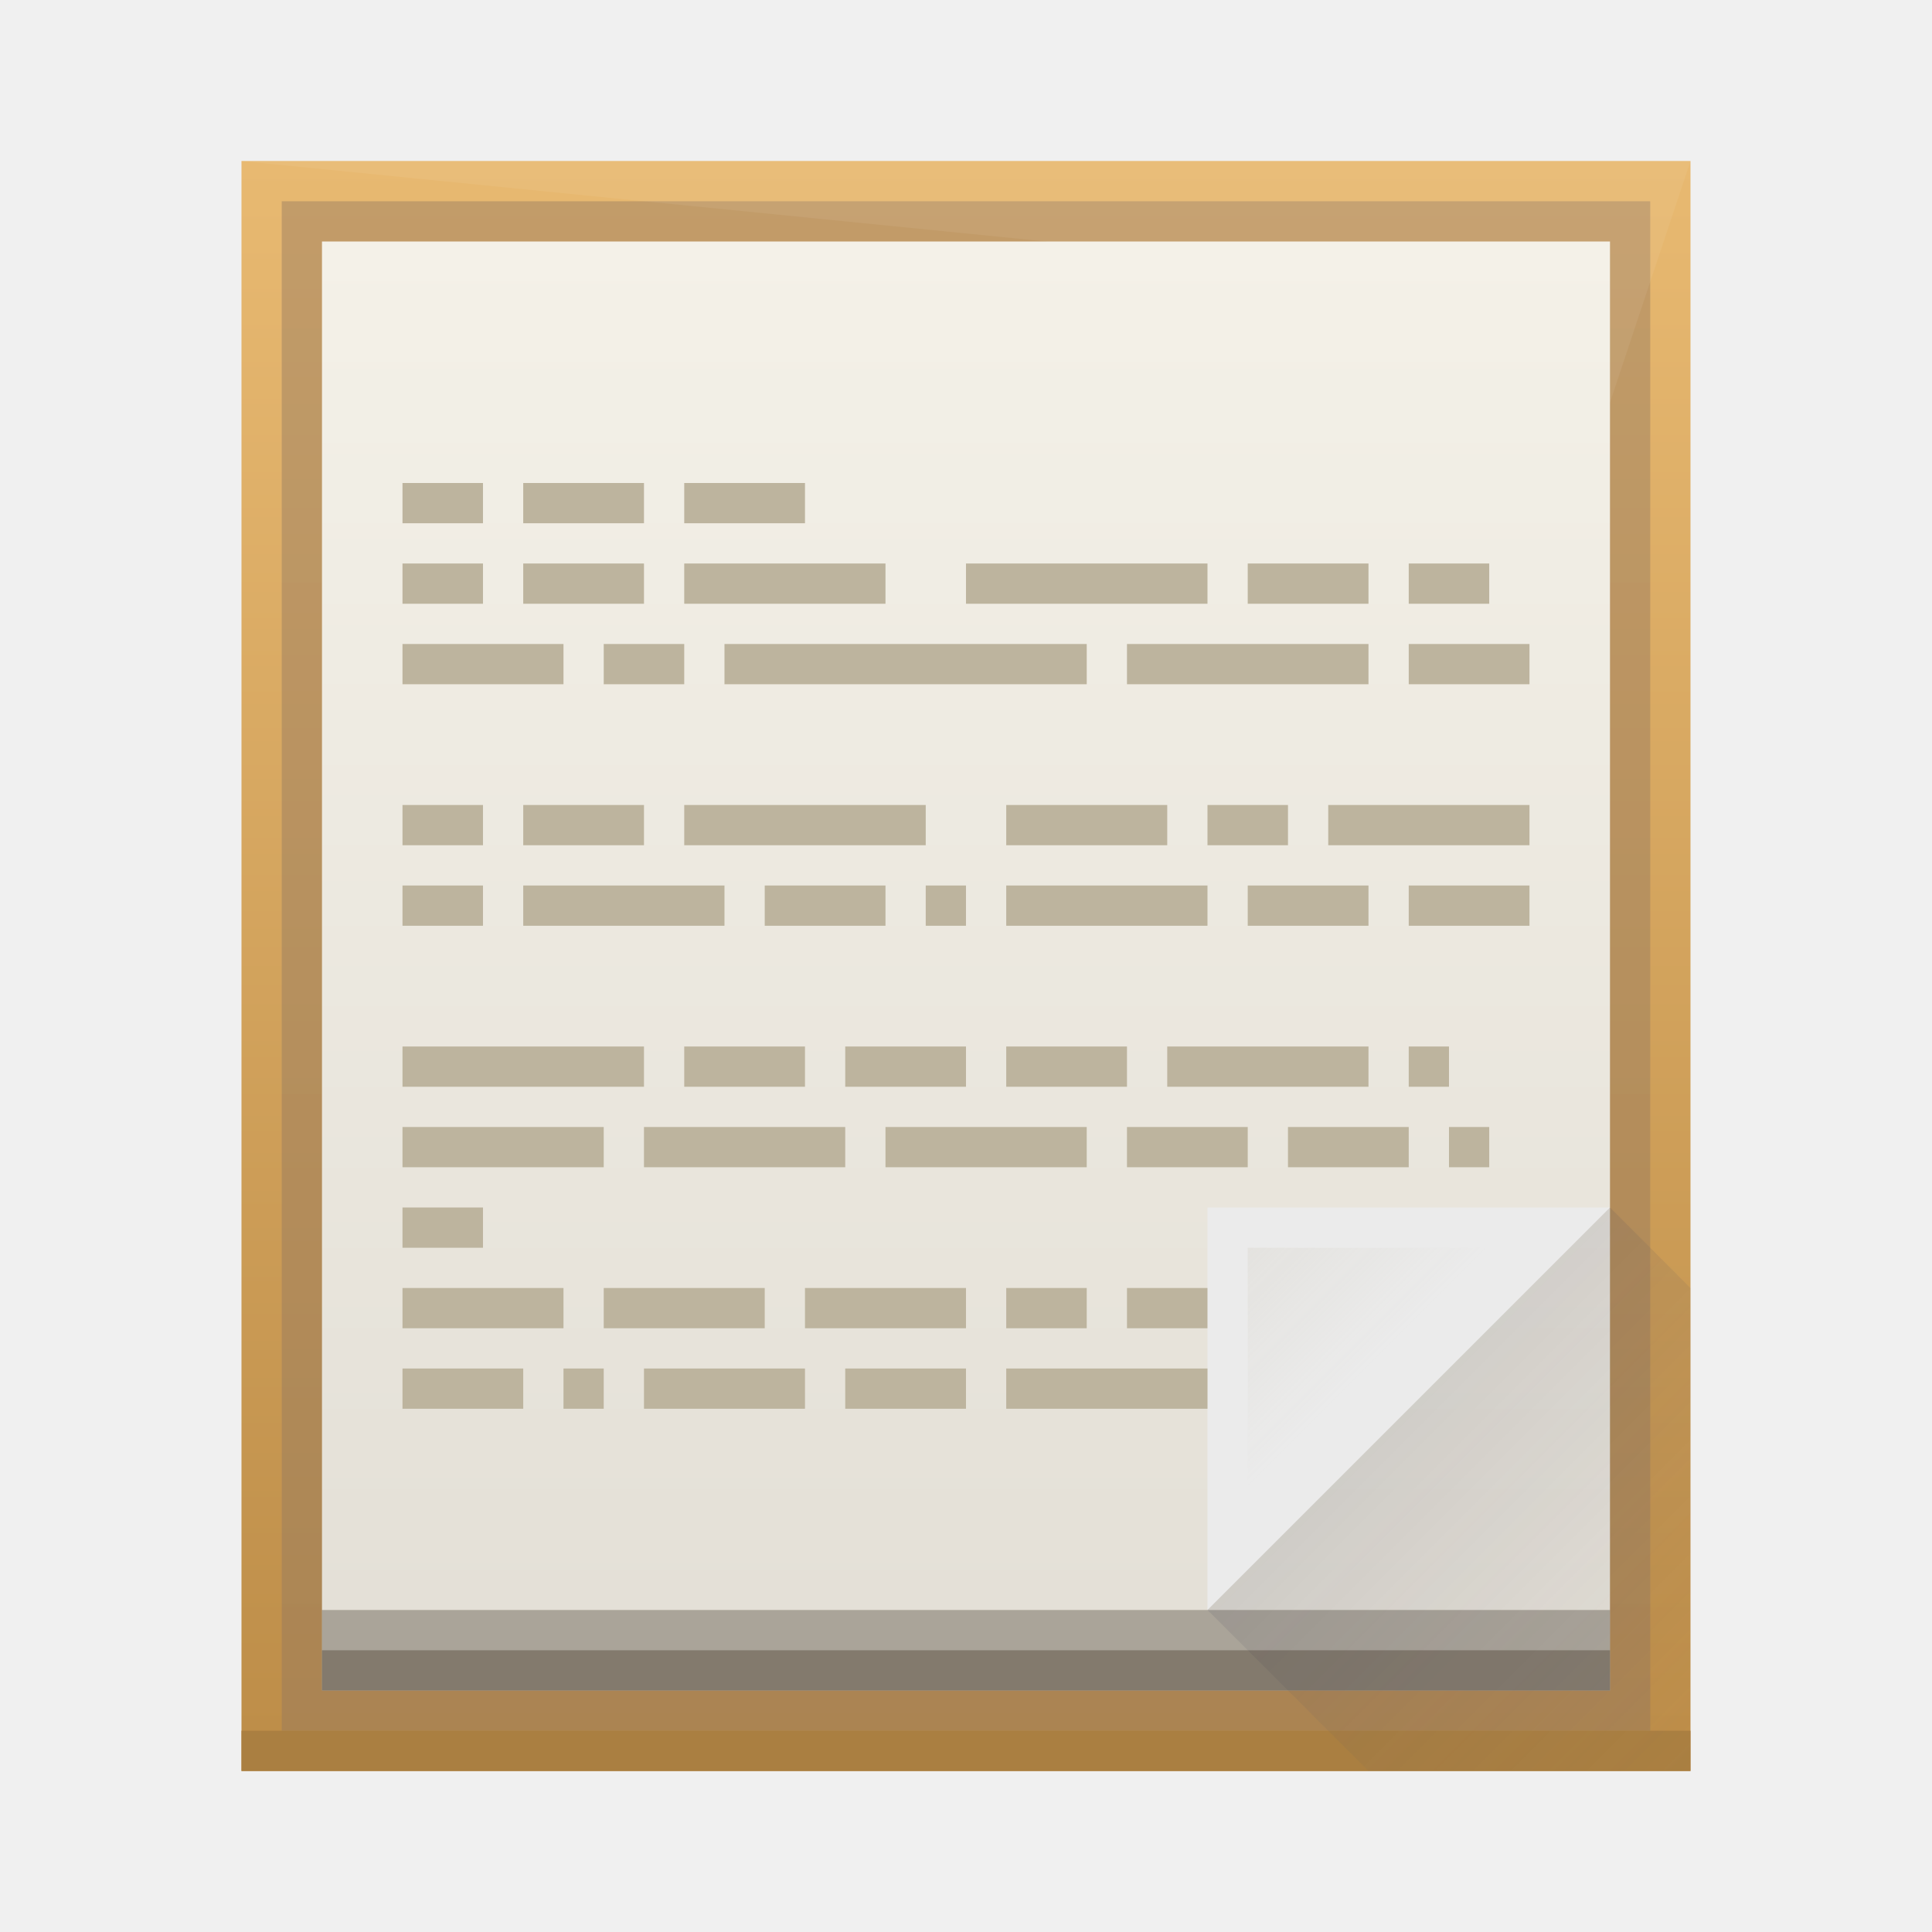
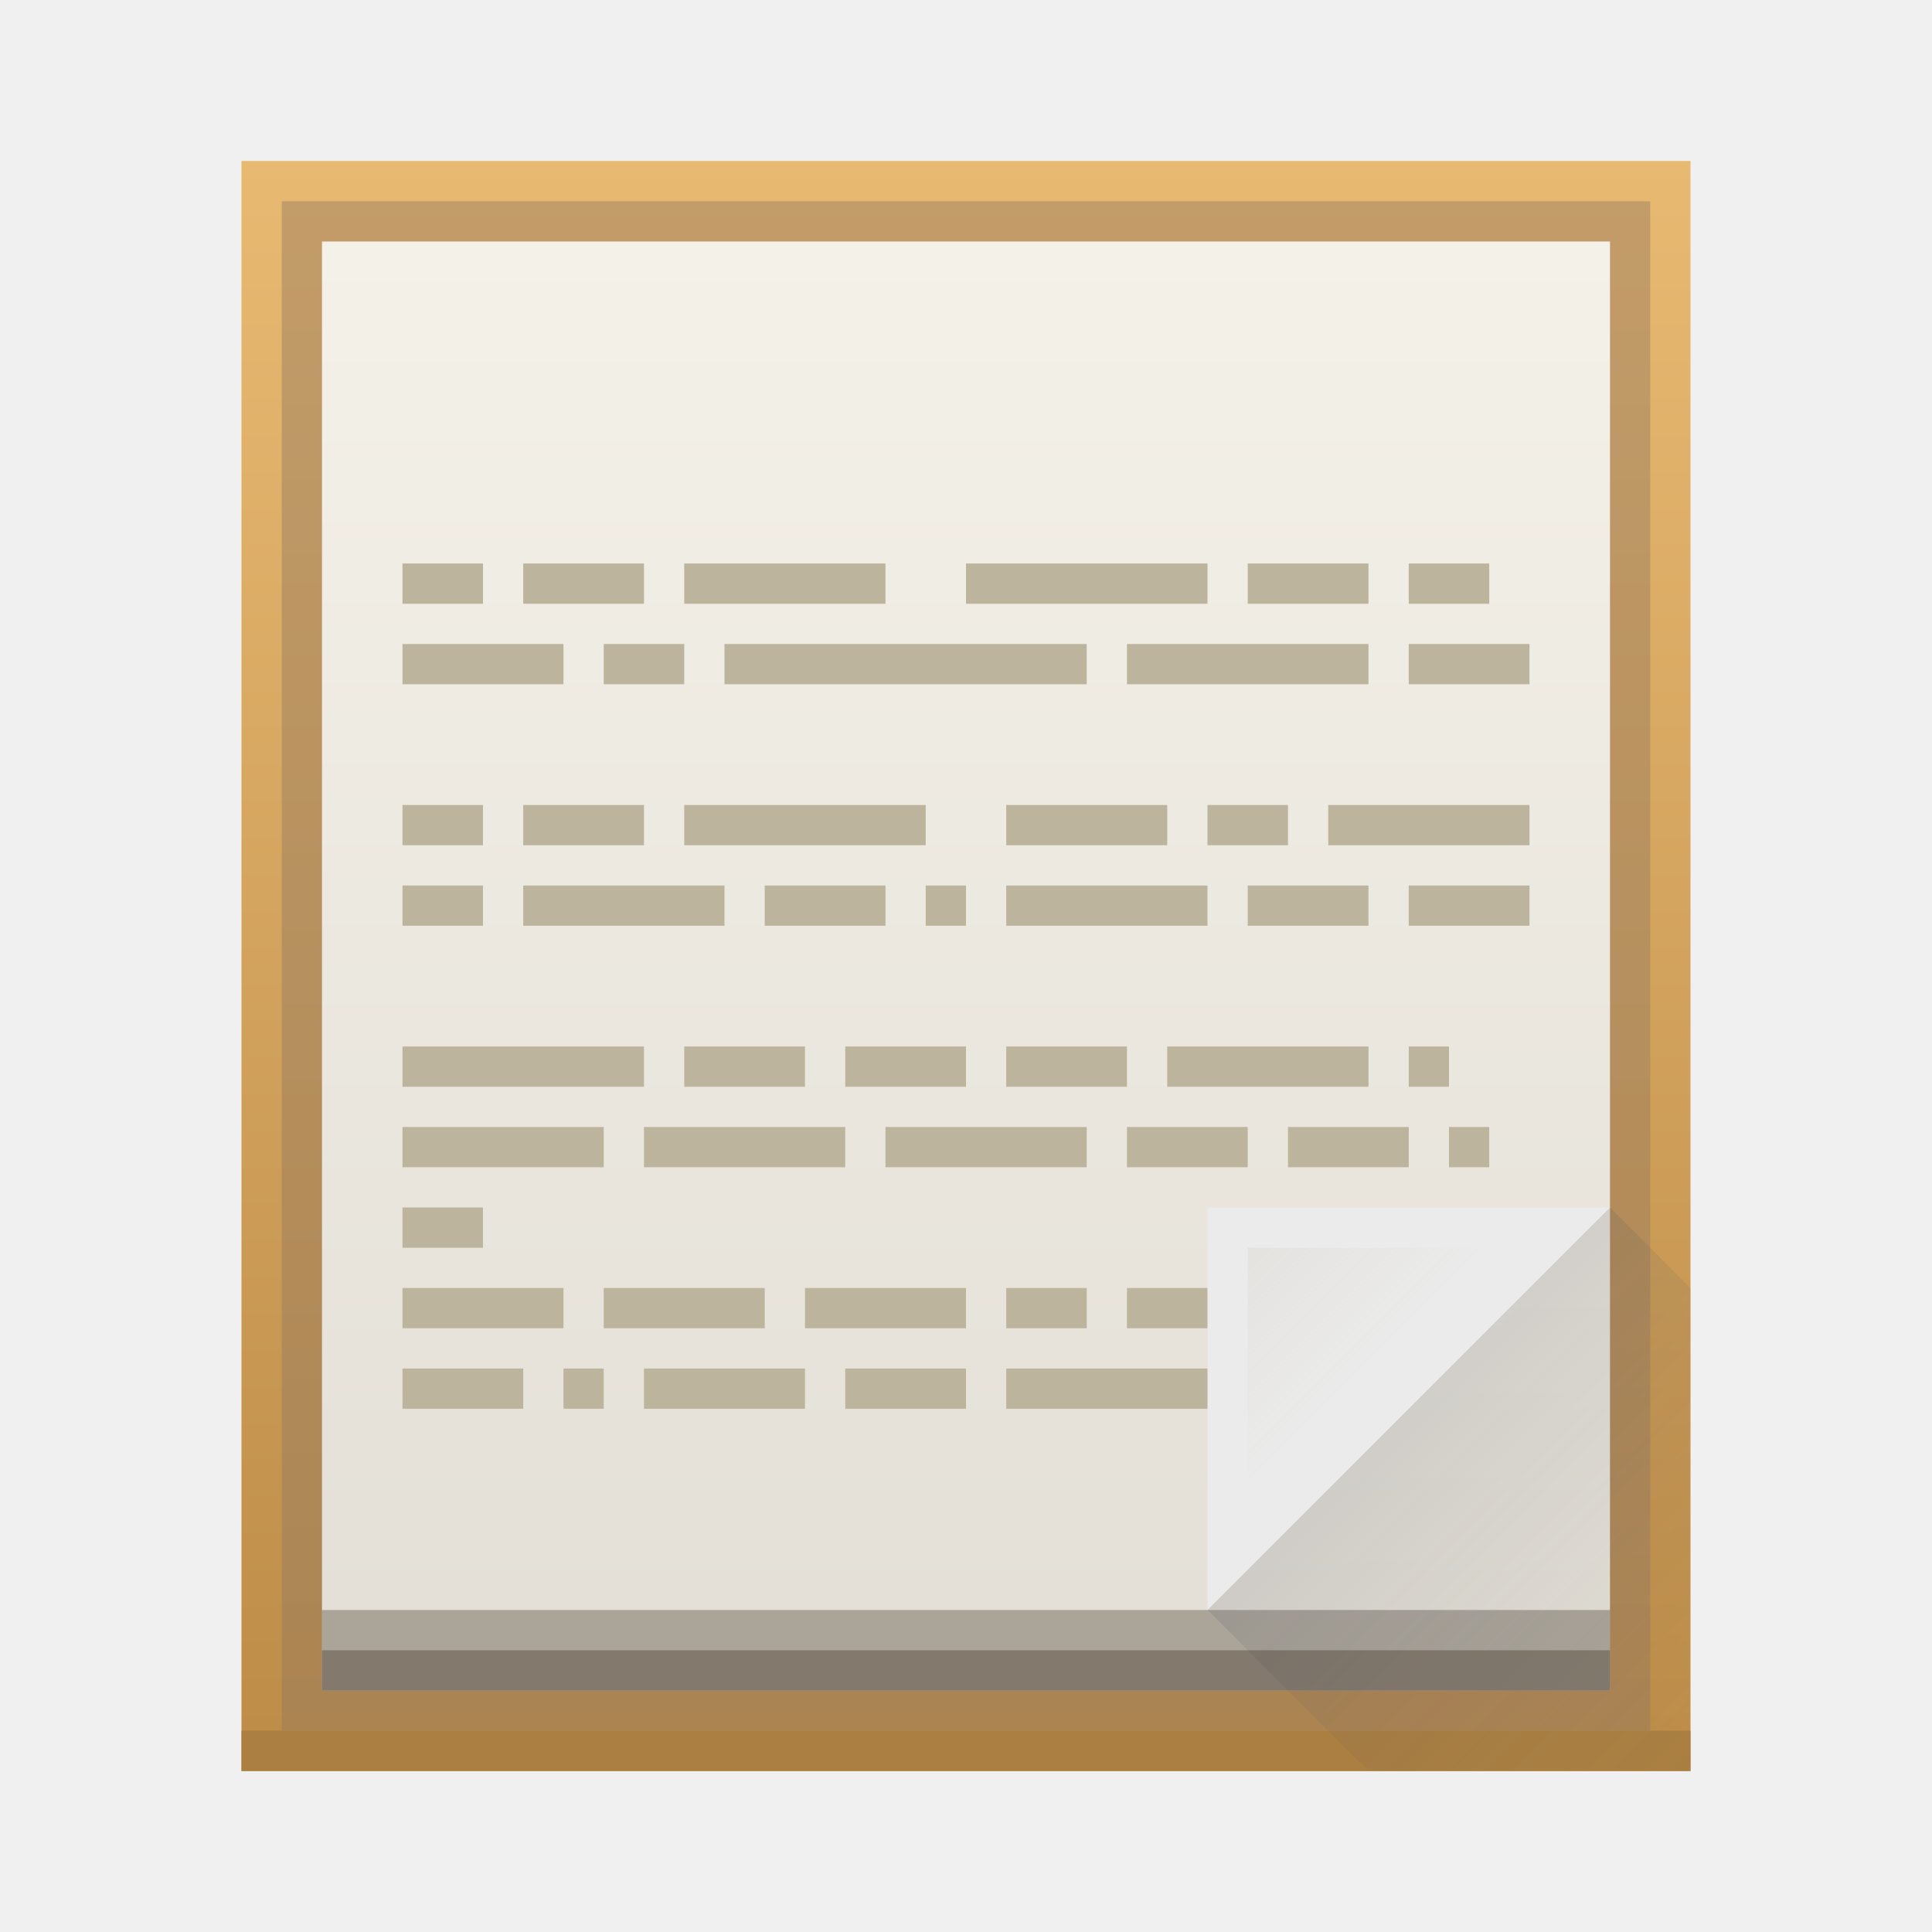
<svg xmlns="http://www.w3.org/2000/svg" xmlns:xlink="http://www.w3.org/1999/xlink" width="48" height="48" id="svg5453" version="1.1">
  <defs id="defs5455">
    <linearGradient id="linearGradient6165">
      <stop style="stop-color:#bdb49e;stop-opacity:0.259" offset="0" id="stop6167" />
      <stop style="stop-color:#bdb49e;stop-opacity:0;" offset="1" id="stop6169" />
    </linearGradient>
    <linearGradient id="linearGradient4303">
      <stop style="stop-color:#977a5c;stop-opacity:1" offset="0" id="stop4305" />
      <stop style="stop-color:#9d8062;stop-opacity:1" offset="1" id="stop4307" />
    </linearGradient>
    <linearGradient id="linearGradient4273">
      <stop style="stop-color:#e3dfd6;stop-opacity:1" offset="0" id="stop4275" />
      <stop style="stop-color:#f4f1e8;stop-opacity:1" offset="1" id="stop4277" />
    </linearGradient>
    <linearGradient id="linearGradient4152">
      <stop style="stop-color:#bd8d48;stop-opacity:1" offset="0" id="stop4154" />
      <stop style="stop-color:#e8b971;stop-opacity:1" offset="1" id="stop4156" />
    </linearGradient>
    <linearGradient xlink:href="#linearGradient4152" id="linearGradient4158" x1="409.571" y1="543.798" x2="409.571" y2="503.798" gradientUnits="userSpaceOnUse" gradientTransform="matrix(1.125001,0,0,1,-51.07197,0)" />
    <linearGradient id="linearGradient4410">
      <stop style="stop-color:#383e51;stop-opacity:1" offset="0" id="stop4412" />
      <stop style="stop-color:#655c6f;stop-opacity:0" offset="1" id="stop4414" />
    </linearGradient>
    <linearGradient xlink:href="#linearGradient4273" id="linearGradient4279" x1="408.571" y1="541.798" x2="408.571" y2="505.798" gradientUnits="userSpaceOnUse" />
    <linearGradient xlink:href="#linearGradient4410" id="linearGradient4299" x1="414.571" y1="531.798" x2="426.571" y2="543.798" gradientUnits="userSpaceOnUse" />
    <linearGradient xlink:href="#linearGradient4303" id="linearGradient4309" x1="409.571" y1="542.798" x2="409.571" y2="504.798" gradientUnits="userSpaceOnUse" />
    <linearGradient xlink:href="#linearGradient6165" id="linearGradient6171" x1="413.571" y1="528.798" x2="418.571" y2="533.798" gradientUnits="userSpaceOnUse" />
  </defs>
  <g id="layer1" transform="translate(-384.5714,-499.798)">
    <rect style="opacity:1;fill:url(#linearGradient4158);fill-opacity:1;stroke:none" id="rect4139" width="36" height="40" x="390.571" y="503.798" ry="0" />
    <rect style="opacity:0.5;fill:url(#linearGradient4309);fill-opacity:1;stroke:none" id="rect4250" width="34" height="38" x="391.571" y="504.798" />
-     <path style="fill:#ffffff;fill-rule:evenodd;stroke:none;stroke-width:1px;stroke-linecap:butt;stroke-linejoin:miter;stroke-opacity:1;fill-opacity:0.059" d="m 390.571,503.798 20,2 14,4 2,-6 z" id="path6173" />
    <rect style="opacity:1;fill:#aa7f41;fill-opacity:1;stroke:none" id="rect4171" width="36" height="1" x="390.571" y="542.798" />
    <rect style="opacity:1;fill:url(#linearGradient4279);fill-opacity:1;stroke:none" id="rect4242" width="32" height="36" x="392.571" y="505.798" />
    <rect style="opacity:1;fill:#bdb49e;fill-opacity:1;stroke:none" id="rect4236" width="3" height="1" x="412.571" y="531.798" />
    <rect style="opacity:1;fill:#2d2110;fill-opacity:0.314;stroke:none" id="rect4244" width="32" height="2" x="392.571" y="539.798" />
    <path style="fill:#ebebeb;fill-rule:evenodd;stroke:none;stroke-width:1px;stroke-linecap:butt;stroke-linejoin:miter;stroke-opacity:1;fill-opacity:1" d="m 424.571,529.798 -10,10 0,-10 z" id="path4252" />
    <path style="fill:url(#linearGradient4299);fill-rule:evenodd;stroke:none;stroke-width:1px;stroke-linecap:butt;stroke-linejoin:miter;stroke-opacity:1;fill-opacity:1;opacity:0.2" d="m 414.571,539.798 4,4 8,0 0,-11 0,-1 -2,-2 z" id="path4281" />
    <rect y="540.798" x="392.571" height="1" width="32" id="rect4301" style="opacity:1;fill:#2d2110;fill-opacity:0.314;stroke:none" />
    <path style="fill:url(#linearGradient6171);fill-rule:evenodd;stroke:none;stroke-width:1px;stroke-linecap:butt;stroke-linejoin:miter;stroke-opacity:1;fill-opacity:1" d="m 415.571,530.798 0,8 8,-8 z" id="path6163" />
-     <rect style="opacity:1;fill:#bdb49e;fill-opacity:1;stroke:none" id="rect4146" width="2" height="1" x="394.571" y="511.798" />
-     <rect style="opacity:1;fill:#bdb49e;fill-opacity:1;stroke:none" id="rect4148" width="3" height="1" x="397.571" y="511.798" />
-     <rect style="opacity:1;fill:#bdb49e;fill-opacity:1;stroke:none" id="rect4150" width="3" height="1" x="401.571" y="511.798" />
    <rect style="opacity:1;fill:#bdb49e;fill-opacity:1;stroke:none" id="rect4152" width="2" height="1" x="394.571" y="513.798" />
    <rect style="opacity:1;fill:#bdb49e;fill-opacity:1;stroke:none" id="rect4154" width="3" height="1" x="397.571" y="513.798" />
    <rect style="opacity:1;fill:#bdb49e;fill-opacity:1;stroke:none" id="rect4156" width="5" height="1" x="401.571" y="513.798" />
    <rect style="opacity:1;fill:#bdb49e;fill-opacity:1;stroke:none" id="rect4158" width="6" height="1" x="408.571" y="513.798" />
    <rect style="opacity:1;fill:#bdb49e;fill-opacity:1;stroke:none" id="rect4160" width="3" height="1" x="415.571" y="513.798" />
    <rect style="opacity:1;fill:#bdb49e;fill-opacity:1;stroke:none" id="rect4162" width="2" height="1" x="419.571" y="513.798" />
    <rect style="opacity:1;fill:#bdb49e;fill-opacity:1;stroke:none" id="rect4164" width="4" height="1" x="394.571" y="515.798" />
    <rect style="opacity:1;fill:#bdb49e;fill-opacity:1;stroke:none" id="rect4166" width="2" height="1" x="399.571" y="515.798" />
    <rect style="opacity:1;fill:#bdb49e;fill-opacity:1;stroke:none" id="rect4168" width="9" height="1" x="402.571" y="515.798" />
    <rect style="opacity:1;fill:#bdb49e;fill-opacity:1;stroke:none" id="rect4170" width="6" height="1" x="412.571" y="515.798" />
    <rect style="opacity:1;fill:#bdb49e;fill-opacity:1;stroke:none" id="rect4172" width="3" height="1" x="419.571" y="515.798" />
    <rect style="opacity:1;fill:#bdb49e;fill-opacity:1;stroke:none" id="rect4174" width="2" height="1" x="394.571" y="519.798" />
    <rect style="opacity:1;fill:#bdb49e;fill-opacity:1;stroke:none" id="rect4176" width="3" height="1" x="397.571" y="519.798" />
    <rect style="opacity:1;fill:#bdb49e;fill-opacity:1;stroke:none" id="rect4178" width="6" height="1" x="401.571" y="519.798" />
    <rect style="opacity:1;fill:#bdb49e;fill-opacity:1;stroke:none" id="rect4180" width="4" height="1" x="409.571" y="519.798" />
    <rect style="opacity:1;fill:#bdb49e;fill-opacity:1;stroke:none" id="rect4182" width="2" height="1" x="414.571" y="519.798" />
    <rect style="opacity:1;fill:#bdb49e;fill-opacity:1;stroke:none" id="rect4184" width="5" height="1" x="417.571" y="519.798" />
    <rect style="opacity:1;fill:#bdb49e;fill-opacity:1;stroke:none" id="rect4186" width="2" height="1" x="394.571" y="521.798" />
    <rect style="opacity:1;fill:#bdb49e;fill-opacity:1;stroke:none" id="rect4188" width="5" height="1" x="397.571" y="521.798" />
    <rect style="opacity:1;fill:#bdb49e;fill-opacity:1;stroke:none" id="rect4190" width="3" height="1" x="403.571" y="521.798" />
    <rect style="opacity:1;fill:#bdb49e;fill-opacity:1;stroke:none" id="rect4192" width="1" height="1" x="407.571" y="521.798" />
    <rect style="opacity:1;fill:#bdb49e;fill-opacity:1;stroke:none" id="rect4194" width="5" height="1" x="409.571" y="521.798" />
    <rect style="opacity:1;fill:#bdb49e;fill-opacity:1;stroke:none" id="rect4196" width="3" height="1" x="415.571" y="521.798" />
    <rect style="opacity:1;fill:#bdb49e;fill-opacity:1;stroke:none" id="rect4198" width="3" height="1" x="419.571" y="521.798" />
    <rect style="opacity:1;fill:#bdb49e;fill-opacity:1;stroke:none" id="rect4200" width="6" height="1" x="394.571" y="525.798" />
    <rect style="opacity:1;fill:#bdb49e;fill-opacity:1;stroke:none" id="rect4202" width="3" height="1" x="401.571" y="525.798" />
    <rect style="opacity:1;fill:#bdb49e;fill-opacity:1;stroke:none" id="rect4204" width="3" height="1" x="405.571" y="525.798" />
    <rect style="opacity:1;fill:#bdb49e;fill-opacity:1;stroke:none" id="rect4206" width="3" height="1" x="409.571" y="525.798" />
    <rect style="opacity:1;fill:#bdb49e;fill-opacity:1;stroke:none" id="rect4208" width="5" height="1" x="413.571" y="525.798" />
    <rect style="opacity:1;fill:#bdb49e;fill-opacity:1;stroke:none" id="rect4210" width="1" height="1" x="419.571" y="525.798" />
    <rect style="opacity:1;fill:#bdb49e;fill-opacity:1;stroke:none" id="rect4214" width="5" height="1" x="394.571" y="527.798" />
    <rect style="opacity:1;fill:#bdb49e;fill-opacity:1;stroke:none" id="rect4216" width="5" height="1" x="400.571" y="527.798" />
    <rect style="opacity:1;fill:#bdb49e;fill-opacity:1;stroke:none" id="rect4218" width="5" height="1" x="406.571" y="527.798" />
    <rect style="opacity:1;fill:#bdb49e;fill-opacity:1;stroke:none" id="rect4220" width="3" height="1" x="412.571" y="527.798" />
    <rect style="opacity:1;fill:#bdb49e;fill-opacity:1;stroke:none" id="rect4222" width="3" height="1" x="416.571" y="527.798" />
    <rect style="opacity:1;fill:#bdb49e;fill-opacity:1;stroke:none" id="rect4224" width="1" height="1" x="420.571" y="527.798" />
    <rect style="opacity:1;fill:#bdb49e;fill-opacity:1;stroke:none" id="rect4226" width="2" height="1" x="394.571" y="529.798" />
    <rect style="opacity:1;fill:#bdb49e;fill-opacity:1;stroke:none" id="rect4228" width="4" height="1" x="394.571" y="531.798" />
    <rect style="opacity:1;fill:#bdb49e;fill-opacity:1;stroke:none" id="rect4230" width="4" height="1" x="399.571" y="531.798" />
    <rect style="opacity:1;fill:#bdb49e;fill-opacity:1;stroke:none" id="rect4232" width="4" height="1" x="404.571" y="531.798" />
    <rect style="opacity:1;fill:#bdb49e;fill-opacity:1;stroke:none" id="rect4234" width="2" height="1" x="409.571" y="531.798" />
    <rect style="opacity:1;fill:#bdb49e;fill-opacity:1;stroke:none" id="rect4243" width="3" height="1" x="394.571" y="533.798" />
    <rect style="opacity:1;fill:#bdb49e;fill-opacity:1;stroke:none" id="rect4245" width="1" height="1" x="398.571" y="533.798" />
    <rect style="opacity:1;fill:#bdb49e;fill-opacity:1;stroke:none" id="rect4247" width="4" height="1" x="400.571" y="533.798" />
    <rect style="opacity:1;fill:#bdb49e;fill-opacity:1;stroke:none" id="rect4249" width="3" height="1" x="405.571" y="533.798" />
    <rect style="opacity:1;fill:#bdb49e;fill-opacity:1;stroke:none" id="rect4251" width="5" height="1" x="409.571" y="533.798" />
  </g>
</svg>
